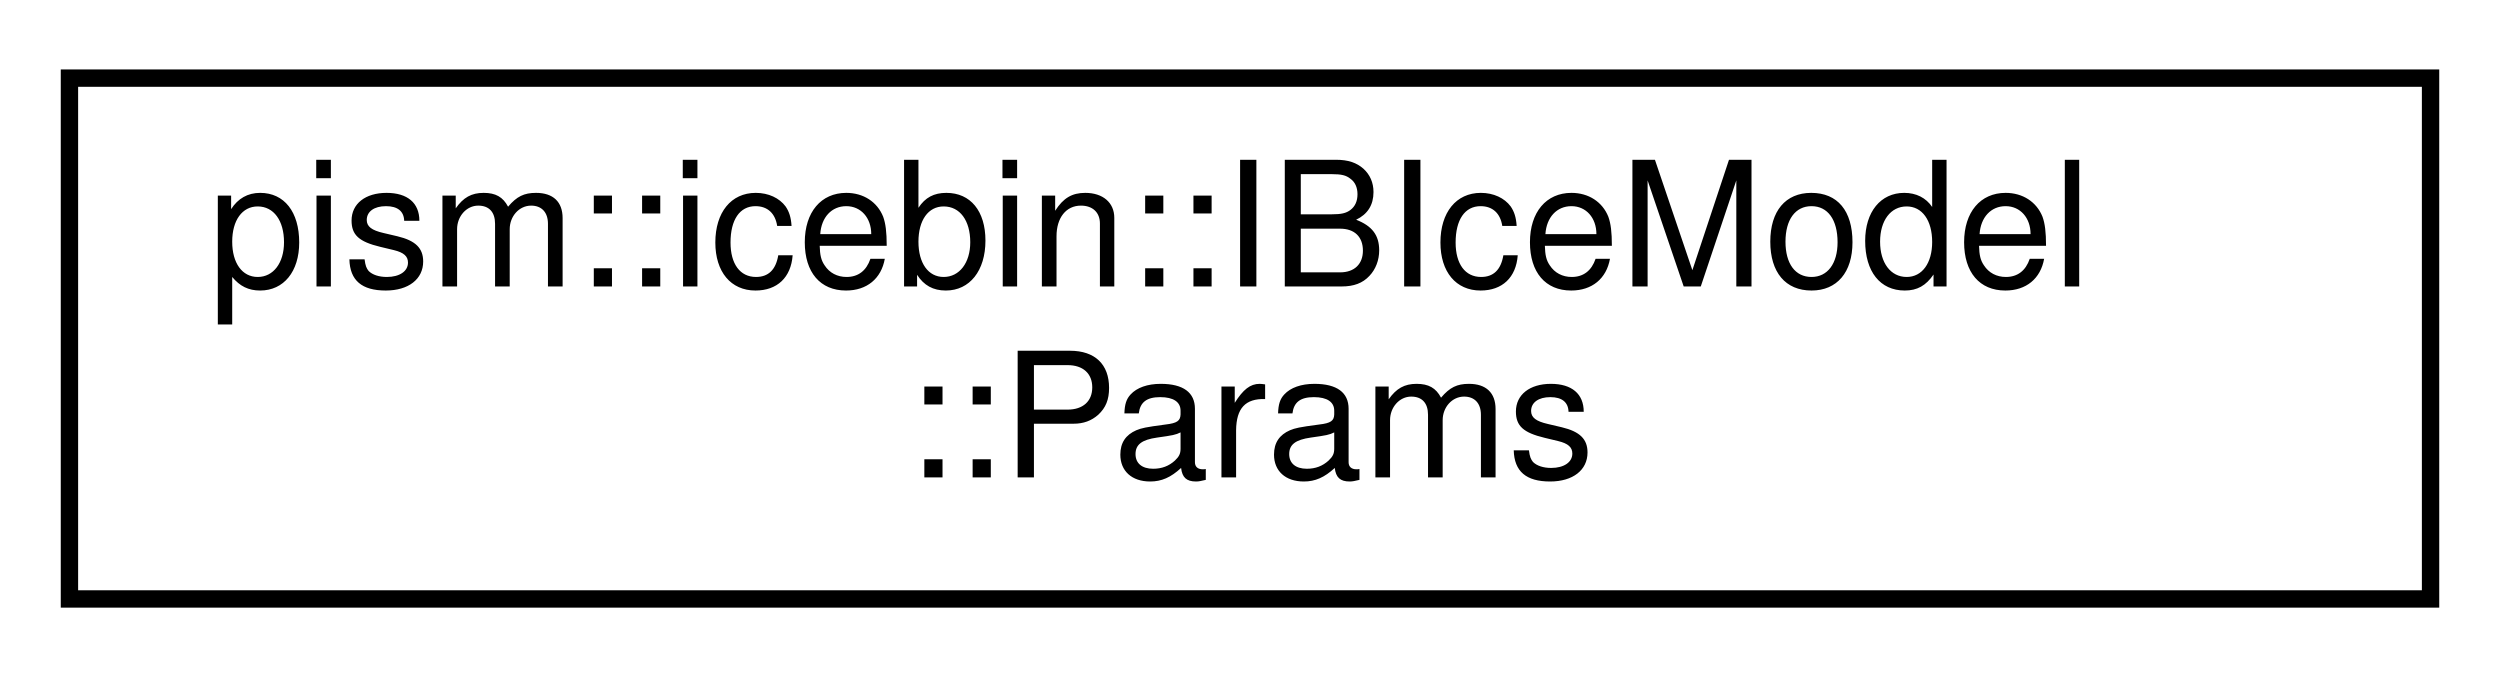
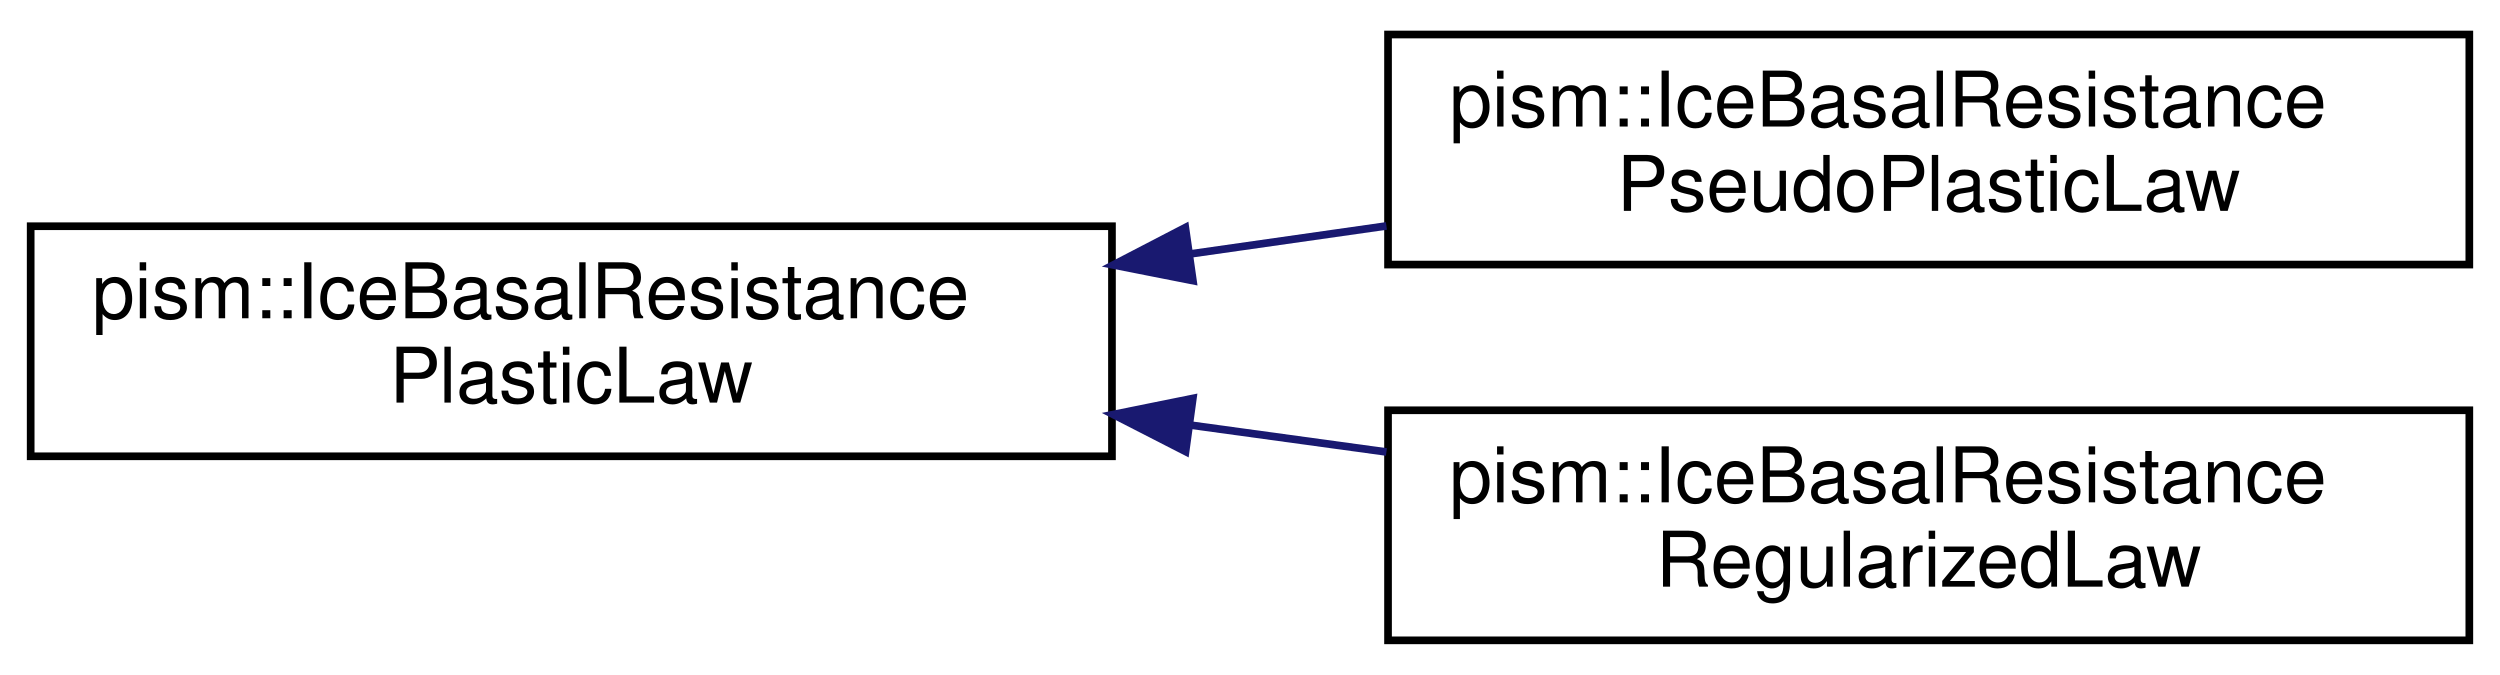
- <svg xmlns="http://www.w3.org/2000/svg" xmlns:xlink="http://www.w3.org/1999/xlink" width="144pt" height="39pt" viewBox="0.00 0.00 144.00 39.00">
-   <g id="graph0" class="graph" transform="scale(1 1) rotate(0) translate(4 35)">
+ <svg xmlns="http://www.w3.org/2000/svg" xmlns:xlink="http://www.w3.org/1999/xlink" width="326pt" height="88pt" viewBox="0.00 0.00 326.00 88.00">
+   <g id="graph0" class="graph" transform="scale(1 1) rotate(0) translate(4 84)">
    <g id="node1" class="node">
      <g id="a_node1">
-         <a xlink:href="structpism_1_1icebin_1_1IBIceModel_1_1Params.html" target="_top" xlink:title=" ">
-           <polygon fill="none" stroke="black" points="0,-0.5 0,-30.5 136,-30.5 136,-0.5 0,-0.5" />
-           <text text-anchor="start" x="8" y="-18.5" font-family="Helvetica,sans-Serif" font-size="10.00">pism::icebin::IBIceModel</text>
-           <text text-anchor="middle" x="68" y="-7.5" font-family="Helvetica,sans-Serif" font-size="10.00">::Params</text>
+         <a xlink:href="classpism_1_1IceBasalResistancePlasticLaw.html" target="_top" xlink:title="Class containing physical constants and the constitutive relation describing till for SSA.">
+           <polygon fill="none" stroke="black" points="0,-24.5 0,-54.5 141,-54.5 141,-24.5 0,-24.5" />
+           <text text-anchor="start" x="8" y="-42.5" font-family="Helvetica,sans-Serif" font-size="10.00">pism::IceBasalResistance</text>
+           <text text-anchor="middle" x="70.5" y="-31.5" font-family="Helvetica,sans-Serif" font-size="10.00">PlasticLaw</text>
        </a>
      </g>
    </g>
+     <g id="node2" class="node">
+       <g id="a_node2">
+         <a xlink:href="classpism_1_1IceBasalResistancePseudoPlasticLaw.html" target="_top" xlink:title=" ">
+           <polygon fill="none" stroke="black" points="177,-49.5 177,-79.5 318,-79.5 318,-49.5 177,-49.5" />
+           <text text-anchor="start" x="185" y="-67.5" font-family="Helvetica,sans-Serif" font-size="10.00">pism::IceBasalResistance</text>
+           <text text-anchor="middle" x="247.5" y="-56.5" font-family="Helvetica,sans-Serif" font-size="10.00">PseudoPlasticLaw</text>
+         </a>
+       </g>
+     </g>
+     <g id="edge1" class="edge">
+       <path fill="none" stroke="midnightblue" d="M151.15,-50.88C159.7,-52.1 168.36,-53.34 176.79,-54.54" />
+       <polygon fill="midnightblue" stroke="midnightblue" points="151.56,-47.4 141.17,-49.45 150.57,-54.33 151.56,-47.4" />
+     </g>
+     <g id="node3" class="node">
+       <g id="a_node3">
+         <a xlink:href="classpism_1_1IceBasalResistanceRegularizedLaw.html" target="_top" xlink:title=" ">
+           <polygon fill="none" stroke="black" points="177,-0.5 177,-30.5 318,-30.5 318,-0.5 177,-0.5" />
+           <text text-anchor="start" x="185" y="-18.5" font-family="Helvetica,sans-Serif" font-size="10.00">pism::IceBasalResistance</text>
+           <text text-anchor="middle" x="247.5" y="-7.5" font-family="Helvetica,sans-Serif" font-size="10.00">RegularizedLaw</text>
+         </a>
+       </g>
+     </g>
+     <g id="edge2" class="edge">
+       <path fill="none" stroke="midnightblue" d="M151.15,-28.58C159.7,-27.4 168.36,-26.22 176.79,-25.06" />
+       <polygon fill="midnightblue" stroke="midnightblue" points="150.6,-25.12 141.17,-29.95 151.55,-32.05 150.6,-25.12" />
+     </g>
  </g>
</svg>
